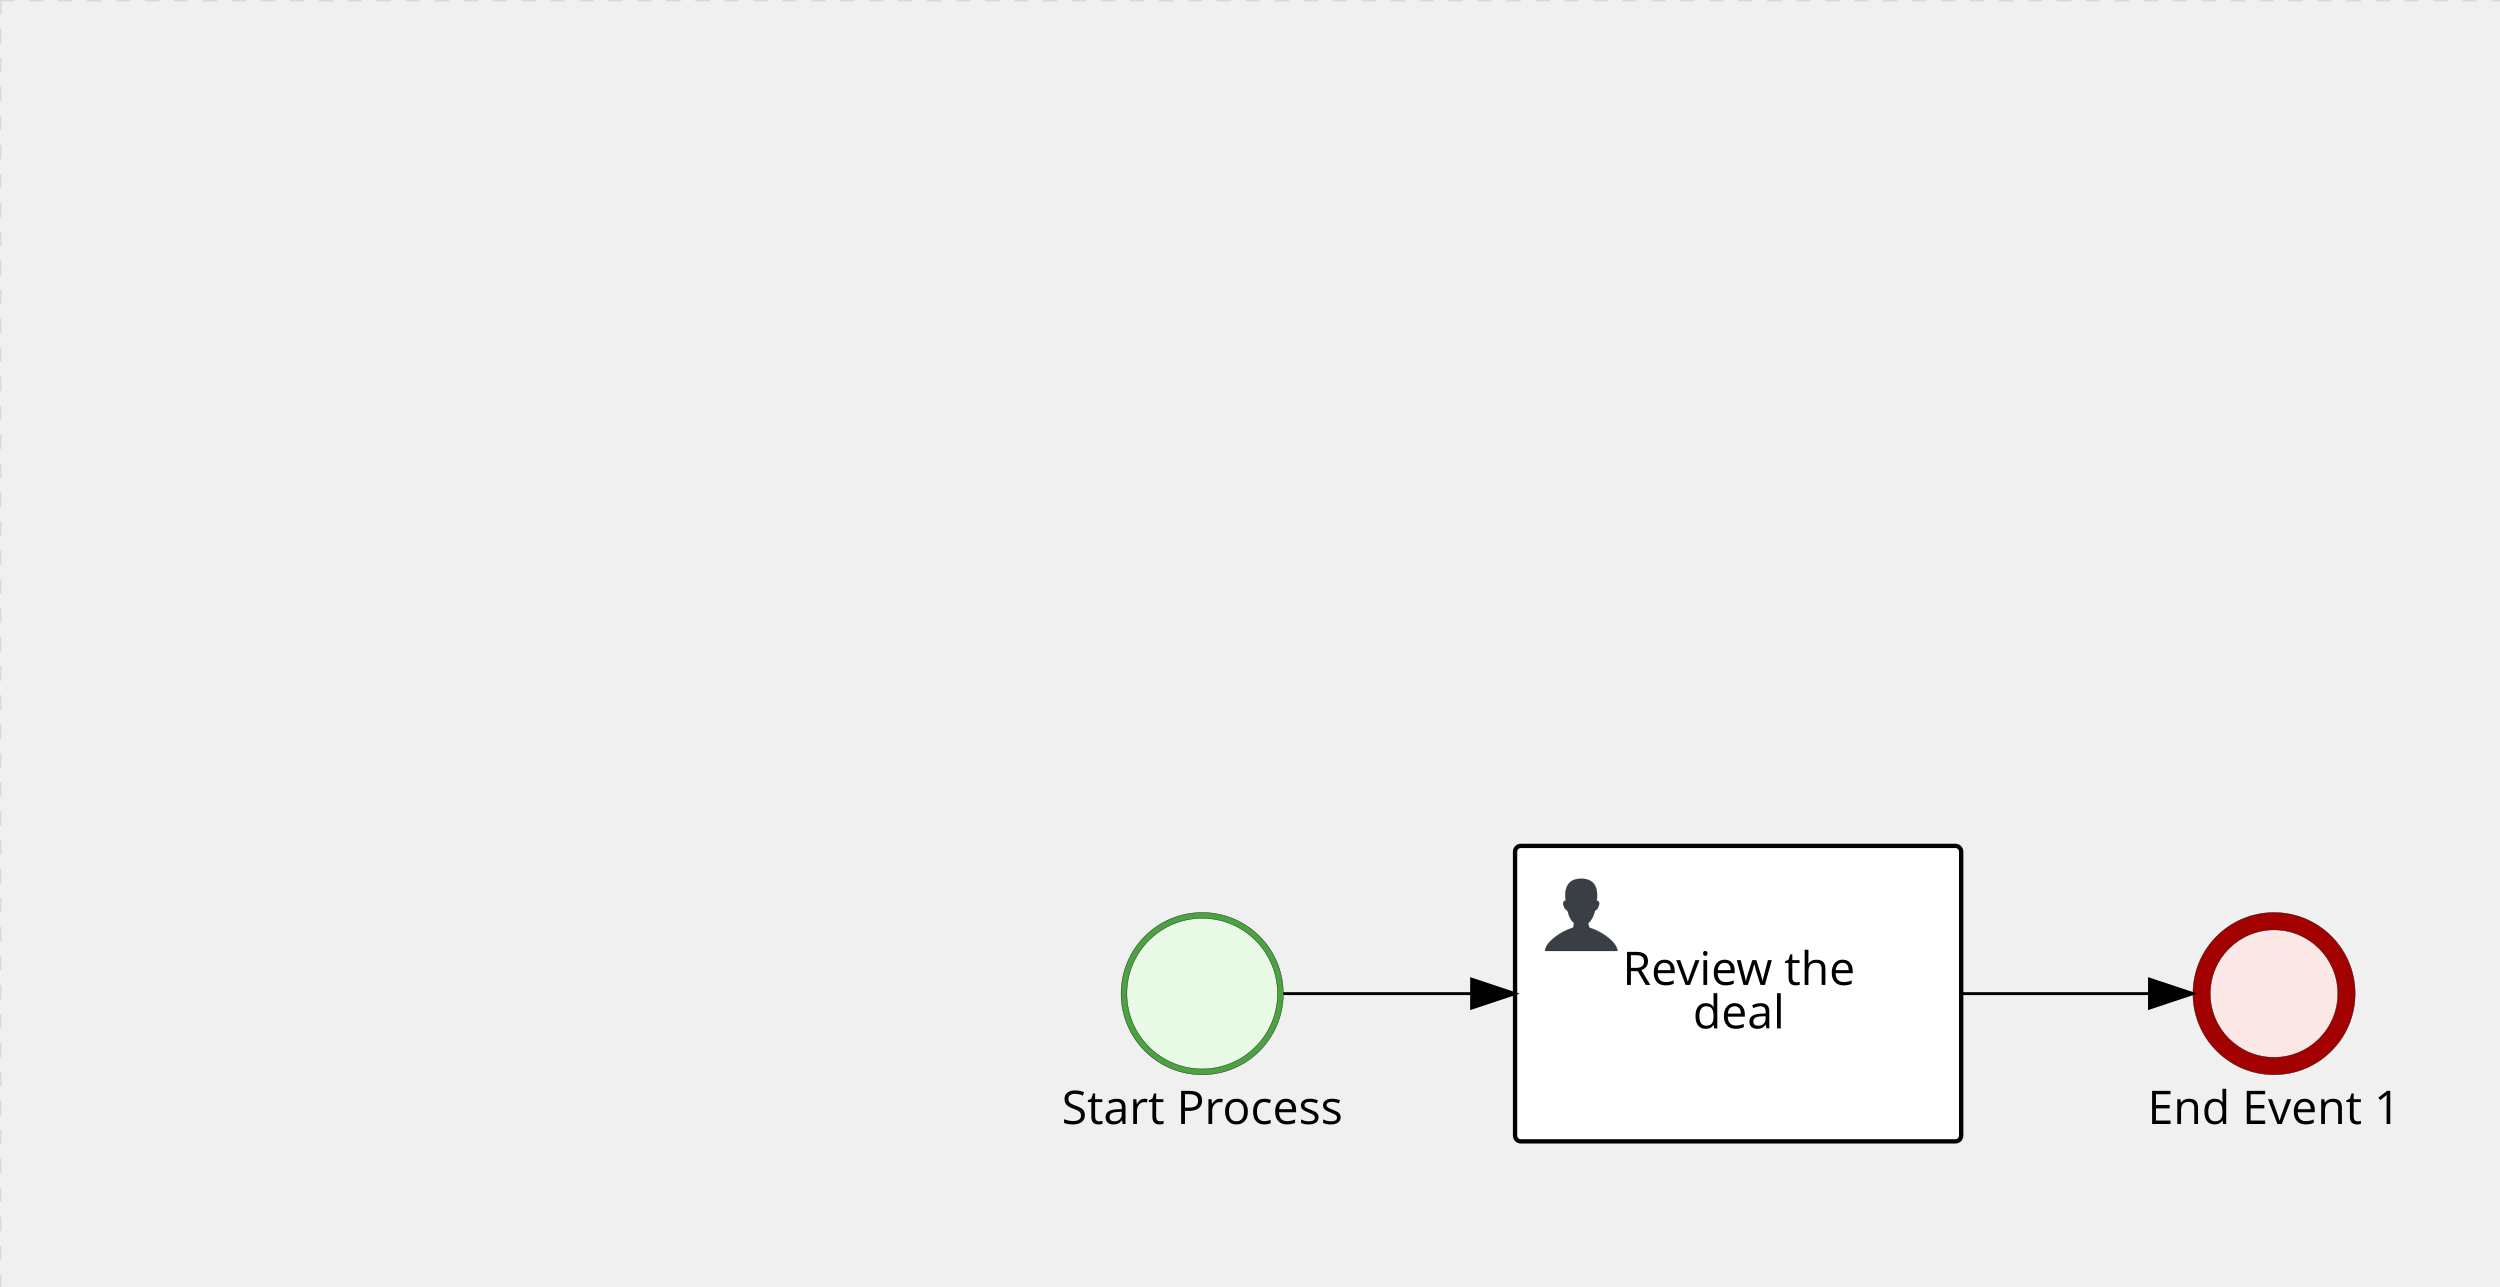
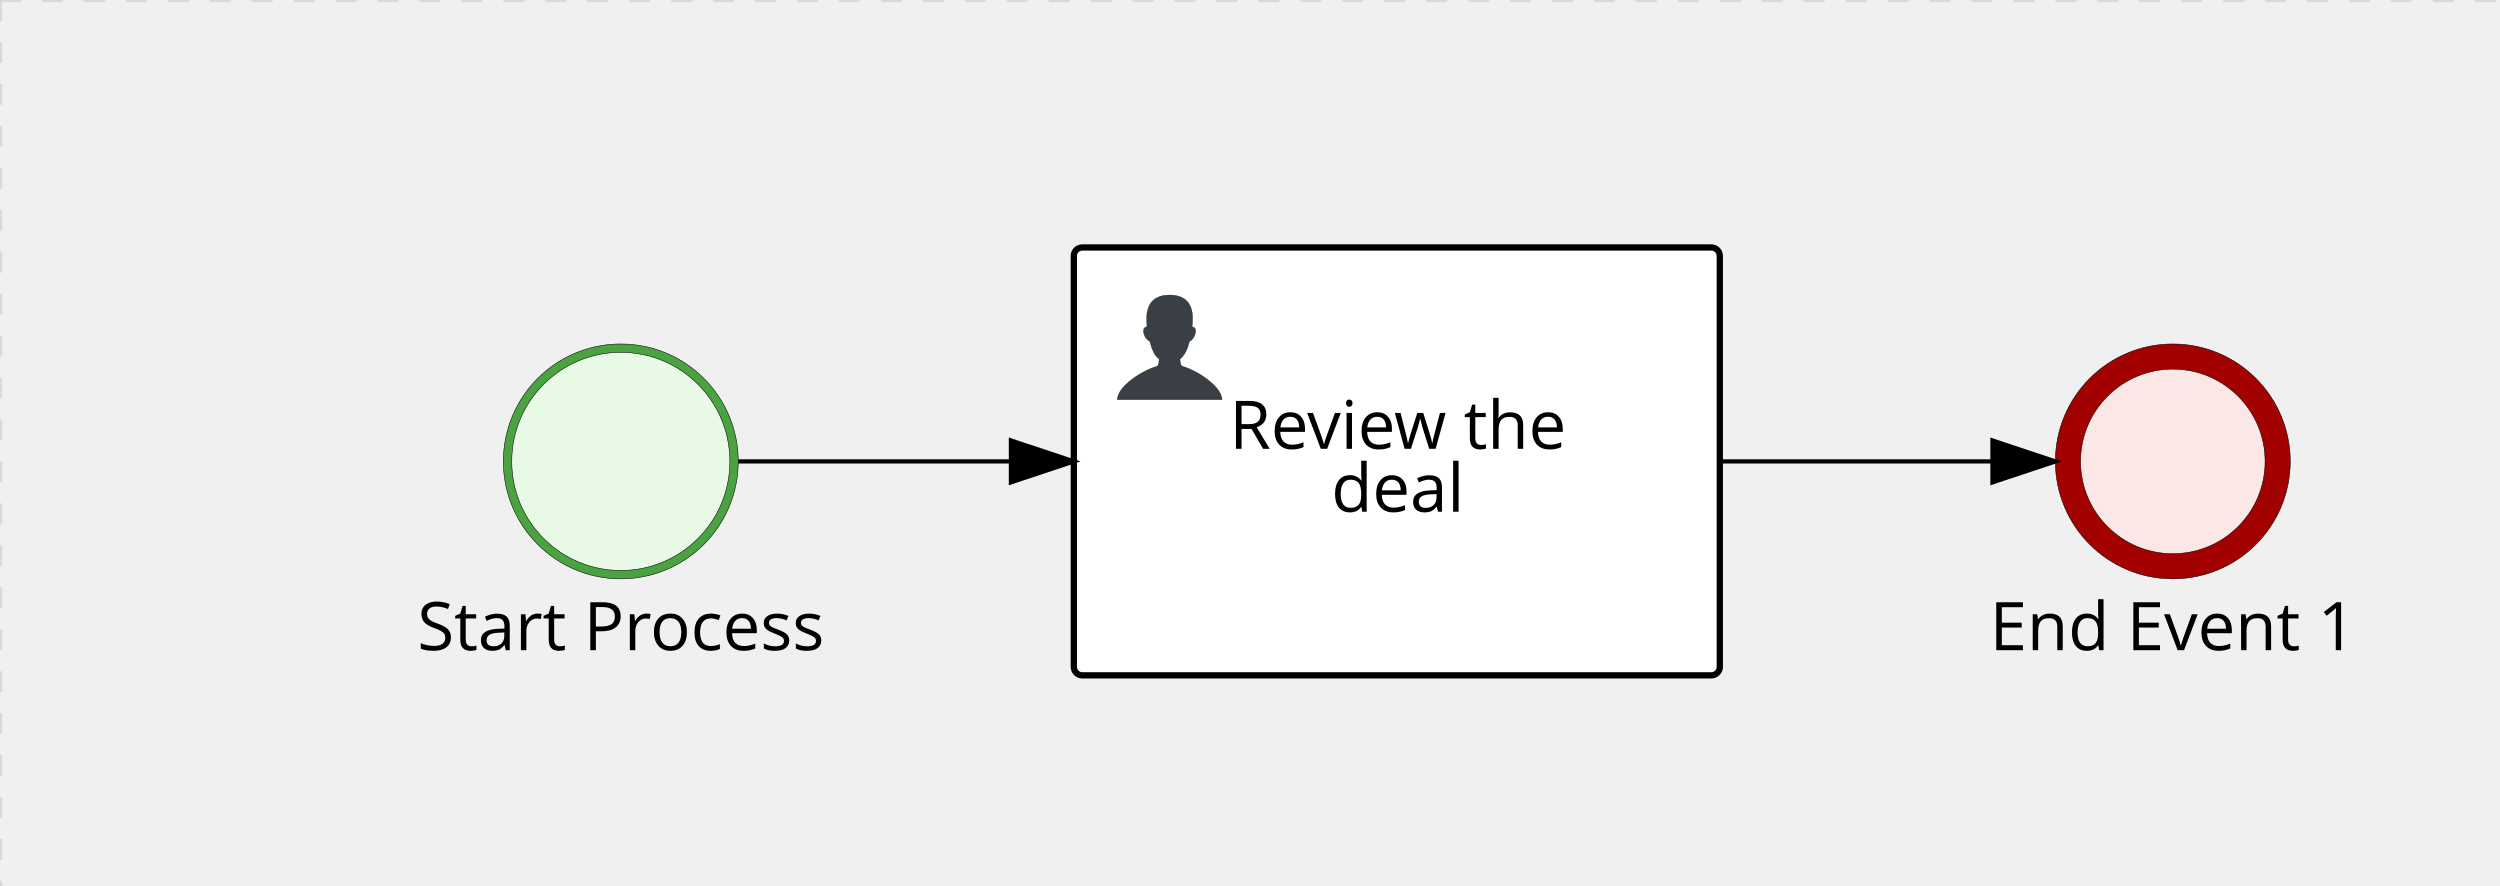
- <svg xmlns="http://www.w3.org/2000/svg" version="1.1" width="863" height="444" viewBox="0 0 863 444">
+ <svg xmlns="http://www.w3.org/2000/svg" version="1.1" width="596" height="211" viewBox="0 0 596 211">
  <defs />
  <g transform="matrix(1,0,0,1,0,0)">
    <g>
      <g>
        <g>
          <path fill="none" stroke="#d3d3d3" paint-order="fill stroke markers" d=" M 0 0 L 1200 0" stroke-miterlimit="10" stroke-opacity="0.8" stroke-dasharray="5" />
        </g>
        <g>
          <path fill="none" stroke="#d3d3d3" paint-order="fill stroke markers" d=" M 0 0 L 0 800" stroke-miterlimit="10" stroke-opacity="0.8" stroke-dasharray="5" />
        </g>
      </g>
-       <g id="_7E3D27D0-6644-4E55-8E41-9F68BD0D1327" bpmn2nodeid="_7E3D27D0-6644-4E55-8E41-9F68BD0D1327" transform="matrix(1,0,0,1,387,315)">
+       <g id="_7E3D27D0-6644-4E55-8E41-9F68BD0D1327" bpmn2nodeid="_7E3D27D0-6644-4E55-8E41-9F68BD0D1327" transform="matrix(1,0,0,1,120,82)">
        <g>
          <path fill="none" stroke="none" />
        </g>
        <g transform="matrix(0.125,0,0,0.125,0,0)">
          <g transform="matrix(1,0,0,1,0,0)">
            <path fill="#e8fae6" stroke="black" id="_7E3D27D0-6644-4E55-8E41-9F68BD0D1327?shapeType=BACKGROUND" paint-order="fill stroke markers" d=" M 0 0 M 444 224 C 444 263.9 434.2 300.8 414.4 334.5 C 394.7 368.2 368 394.9 334.4 414.5 C 300.8 434.1 263.9 444 224 444 C 184.1 444 147.2 434.2 113.5 414.4 C 79.8 394.7 53.1 368 33.5 334.4 C 13.9 300.8 4 263.9 4 224 C 4 184.1 13.8 147.2 33.6 113.5 C 53.4 79.8 80.1 53.1 113.6 33.5 C 147.1 13.9 184.1 4 224 4 C 263.9 4 300.8 13.8 334.5 33.6 C 368.2 53.4 394.9 80.1 414.5 113.6 C 434.1 147.1 444 184.1 444 224 Z" stroke-miterlimit="10" stroke-dasharray="" />
          </g>
          <g>
            <g transform="matrix(1,0,0,1,0,0)">
              <g transform="matrix(1,0,0,1,0,0)">
                <path fill="#4aa241" stroke="black" id="_7E3D27D0-6644-4E55-8E41-9F68BD0D1327?shapeType=BORDER&amp;renderType=FILL" paint-order="fill stroke markers" d=" M 0 0 M 224 0 C 100.3 0 0 100.3 0 224 C 0 347.7 100.3 448 224 448 C 347.7 448 448 347.7 448 224 C 448 100.3 347.7 0 224 0 Z M 0 0 M 224 432 C 109.1 432 16 338.9 16 224 C 16 109.1 109.1 16 224 16 C 338.9 16 432 109.1 432 224 C 432 338.9 338.9 432 224 432 Z" stroke-miterlimit="10" stroke-dasharray="" />
              </g>
            </g>
          </g>
        </g>
        <g transform="matrix(1,0,0,1,-20.51562,61)">
          <text fill="#000000" stroke="none" font-family="Open Sans" font-size="12pt" font-style="normal" font-weight="normal" text-decoration="normal" x="48.516" y="12" text-anchor="middle" dominant-baseline="alphabetic">Start Process</text>
        </g>
      </g>
-       <g transform="matrix(1,0,0,1,387,315)" />
-       <g id="_3597E33A-1C00-41B3-924E-09EA47F79D93" bpmn2nodeid="_3597E33A-1C00-41B3-924E-09EA47F79D93" transform="matrix(1,0,0,1,523,292)">
+       <g transform="matrix(1,0,0,1,120,82)" />
+       <g id="_3597E33A-1C00-41B3-924E-09EA47F79D93" bpmn2nodeid="_3597E33A-1C00-41B3-924E-09EA47F79D93" transform="matrix(1,0,0,1,256,59)">
        <g>
          <path fill="none" stroke="none" />
        </g>
        <g transform="matrix(1,0,0,1,0,0)">
          <path fill="#ffffff" stroke="none" id="_3597E33A-1C00-41B3-924E-09EA47F79D93?shapeType=BACKGROUND" paint-order="stroke fill markers" d=" M 2 0 L 152 0 L 152 0 A 2 2 0 0 1 154 2 L 154 100 L 154 100 A 2 2 0 0 1 152 102 L 2 102 L 2 102 A 2 2 0 0 1 0 100 L 0 2 L 0 2 A 2 2 0 0 1 2 0 Z" />
        </g>
        <g transform="matrix(1,0,0,1,0,0)">
          <path fill="none" stroke="#000000" id="_3597E33A-1C00-41B3-924E-09EA47F79D93?shapeType=BORDER&amp;renderType=STROKE" paint-order="fill stroke markers" d=" M 2 0 L 152 0 L 152 0 A 2 2 0 0 1 154 2 L 154 100 L 154 100 A 2 2 0 0 1 152 102 L 2 102 L 2 102 A 2 2 0 0 1 0 100 L 0 2 L 0 2 A 2 2 0 0 1 2 0 Z" stroke-miterlimit="10" stroke-width="1.5" stroke-dasharray="" />
        </g>
        <g>
          <g transform="matrix(0.06,0,0,0.06,9.4,9.4)">
            <g transform="matrix(1,0,0,1,0,0)">
              <path fill="#393f44" stroke="black" id="_3597E33A-1C00-41B3-924E-09EA47F79D93_task__PSIX__wXTz" paint-order="fill stroke markers" d=" M 0 0 M 16 445.21 C 16 440.869 18.784 431.129 22.001 424.217 C 35.768 394.64 77.283 359.28 129 333.084 C 144.516 325.224 157.347 319.964 167.807 317.174 C 171.932 316.074 175.729 314.414 176.525 313.363 C 178.894 310.234 180.914 302.908 181.727 294.5 L 182.5 286.5 L 178.507 283.455 C 166.303 274.146 154.284 251.678 148.04 226.5 C 145.611 216.707 145.056 215.462 142.984 215.158 C 141.703 214.97 138.083 212.243 134.939 209.099 C 123.233 197.393 116.891 177.376 121.44 166.49 C 123.002 162.751 128.155 159.01 131.75 159.004 C 134.448 159 134.471 158.603 132.914 138.788 C 130.927 113.496 134.279 92.265 143.132 74.076 C 152.232 55.38 167.569 42.882 189.049 36.66 C 210.203 30.532 237.797 30.532 258.951 36.66 C 300.042 48.563 318.958 83.806 314.955 141 C 314.32 150.075 313.624 157.788 313.409 158.14 C 313.194 158.493 314.575 159.073 316.479 159.43 C 328.929 161.766 330.986 177.018 321.496 196.621 C 316.903 206.109 309.357 214.508 304.817 215.185 C 303.023 215.453 302.293 217.146 299.943 226.5 C 296.659 239.567 294.474 245.305 287.948 257.995 C 282.491 268.606 273.035 281.109 268.108 284.229 L 264.871 286.278 L 265.518 292.889 C 266.345 301.33 268.639 309.871 270.877 312.837 C 272.067 314.415 275.002 315.79 280.063 317.139 C 291.069 320.075 303.617 325.274 321 334.102 C 369.815 358.891 410.848 393.758 425.032 422.5 C 429.07 430.682 432 440.232 432 445.21 L 432 448 L 224 448 L 16 448 L 16 445.21 Z" stroke-miterlimit="10" stroke-dasharray="" />
            </g>
          </g>
        </g>
        <g transform="matrix(1,0,0,1,4.04,13.68)">
          <g transform="matrix(0.04,0,0,0.04,63.36,69.12)">
            <g transform="matrix(1,0,0,1,0,0)">
              <path fill="none" stroke="none" />
            </g>
            <g transform="matrix(1,0,0,1,0,0)">
              <path fill="none" stroke="none" />
            </g>
          </g>
        </g>
        <g transform="matrix(1,0,0,1,35,36)">
          <text fill="#000000" stroke="none" font-family="Open Sans" font-size="12pt" font-style="normal" font-weight="normal" text-decoration="normal" x="42.234" y="12" text-anchor="middle" dominant-baseline="alphabetic">Review the </text>
          <text fill="#000000" stroke="none" font-family="Open Sans" font-size="12pt" font-style="normal" font-weight="normal" text-decoration="normal" x="42.234" y="27" text-anchor="middle" dominant-baseline="alphabetic">      deal       </text>
        </g>
      </g>
-       <g transform="matrix(1,0,0,1,523,292)" />
-       <g id="_AF59D427-38A9-4D28-B283-5916E2DABB2F" bpmn2nodeid="_AF59D427-38A9-4D28-B283-5916E2DABB2F" transform="matrix(1,0,0,1,757,315)">
+       <g transform="matrix(1,0,0,1,256,59)" />
+       <g id="_AF59D427-38A9-4D28-B283-5916E2DABB2F" bpmn2nodeid="_AF59D427-38A9-4D28-B283-5916E2DABB2F" transform="matrix(1,0,0,1,490,82)">
        <g>
          <path fill="none" stroke="none" />
        </g>
        <g transform="matrix(0.125,0,0,0.125,0,0)">
          <g transform="matrix(1,0,0,1,0,0)">
            <path fill="#fce7e7" stroke="black" id="_AF59D427-38A9-4D28-B283-5916E2DABB2F?shapeType=BACKGROUND" paint-order="fill stroke markers" d=" M 0 0 M 444 224 C 444 263.9 434.2 300.8 414.4 334.5 C 394.7 368.2 368 394.9 334.4 414.5 C 300.8 434.1 263.9 444 224 444 C 184.1 444 147.2 434.2 113.5 414.4 C 79.8 394.7 53.1 368 33.5 334.4 C 13.9 300.8 4 263.9 4 224 C 4 184.1 13.8 147.2 33.6 113.5 C 53.4 79.8 80.1 53.1 113.6 33.5 C 147.1 13.9 184.1 4 224 4 C 263.9 4 300.8 13.8 334.5 33.6 C 368.2 53.4 394.9 80.1 414.5 113.6 C 434.1 147.1 444 184.1 444 224 Z" stroke-miterlimit="10" stroke-dasharray="" />
          </g>
          <g>
            <g transform="matrix(1,0,0,1,0,0)">
              <g transform="matrix(1,0,0,1,0,0)">
                <path fill="#a30000" stroke="black" id="_AF59D427-38A9-4D28-B283-5916E2DABB2F?shapeType=BORDER&amp;renderType=FILL" paint-order="fill stroke markers" d=" M 0 0 M 224 0 C 100.3 0 0 100.3 0 224 C 0 347.7 100.3 448 224 448 C 347.7 448 448 347.7 448 224 C 448 100.3 347.7 0 224 0 Z M 0 0 M 224 400 C 126.8 400 48 321.2 48 224 C 48 126.8 126.8 48 224 48 C 321.2 48 400 126.8 400 224 C 400 321.2 321.2 400 224 400 Z" stroke-miterlimit="10" stroke-dasharray="" />
              </g>
            </g>
          </g>
        </g>
        <g transform="matrix(1,0,0,1,-15.67188,61)">
          <text fill="#000000" stroke="none" font-family="Open Sans" font-size="12pt" font-style="normal" font-weight="normal" text-decoration="normal" x="43.672" y="12" text-anchor="middle" dominant-baseline="alphabetic">End Event 1</text>
        </g>
      </g>
-       <g transform="matrix(1,0,0,1,757,315)" />
+       <g transform="matrix(1,0,0,1,490,82)" />
      <g id="_0EF9197C-8AD7-422D-BE5F-E01CF996E44F" bpmn2nodeid="_0EF9197C-8AD7-422D-BE5F-E01CF996E44F">
        <g>
-           <path fill="none" stroke="#000000" paint-order="fill stroke markers" d=" M 443 343 L 508 343" stroke-miterlimit="10" stroke-dasharray="" />
+           <path fill="none" stroke="#000000" paint-order="fill stroke markers" d=" M 176 110 L 241 110" stroke-miterlimit="10" stroke-dasharray="" />
        </g>
-         <g transform="matrix(1,0,0,1,443,343)" />
-         <g transform="matrix(6.123233995736766e-17,1,-1,6.123233995736766e-17,523,338)">
+         <g transform="matrix(1,0,0,1,176,110)" />
+         <g transform="matrix(6.123233995736766e-17,1,-1,6.123233995736766e-17,256,105)">
          <path fill="#000000" stroke="#000000" paint-order="fill stroke markers" d=" M 10 15 L 0 15 L 5 0 Z" stroke-miterlimit="10" stroke-dasharray="" />
        </g>
-         <g transform="matrix(1,0,0,1,443,333)" />
+         <g transform="matrix(1,0,0,1,176,100)" />
      </g>
      <g id="_EECDD765-E29C-4D34-B390-25A729F40206" bpmn2nodeid="_EECDD765-E29C-4D34-B390-25A729F40206">
        <g>
-           <path fill="none" stroke="#000000" paint-order="fill stroke markers" d=" M 677 343 L 742 343" stroke-miterlimit="10" stroke-dasharray="" />
+           <path fill="none" stroke="#000000" paint-order="fill stroke markers" d=" M 410 110 L 475 110" stroke-miterlimit="10" stroke-dasharray="" />
        </g>
-         <g transform="matrix(1,0,0,1,677,343)" />
-         <g transform="matrix(6.123233995736766e-17,1,-1,6.123233995736766e-17,757,338)">
+         <g transform="matrix(1,0,0,1,410,110)" />
+         <g transform="matrix(6.123233995736766e-17,1,-1,6.123233995736766e-17,490,105)">
          <path fill="#000000" stroke="#000000" paint-order="fill stroke markers" d=" M 10 15 L 0 15 L 5 0 Z" stroke-miterlimit="10" stroke-dasharray="" />
        </g>
-         <g transform="matrix(1,0,0,1,677,333)" />
+         <g transform="matrix(1,0,0,1,410,100)" />
      </g>
    </g>
  </g>
</svg>
